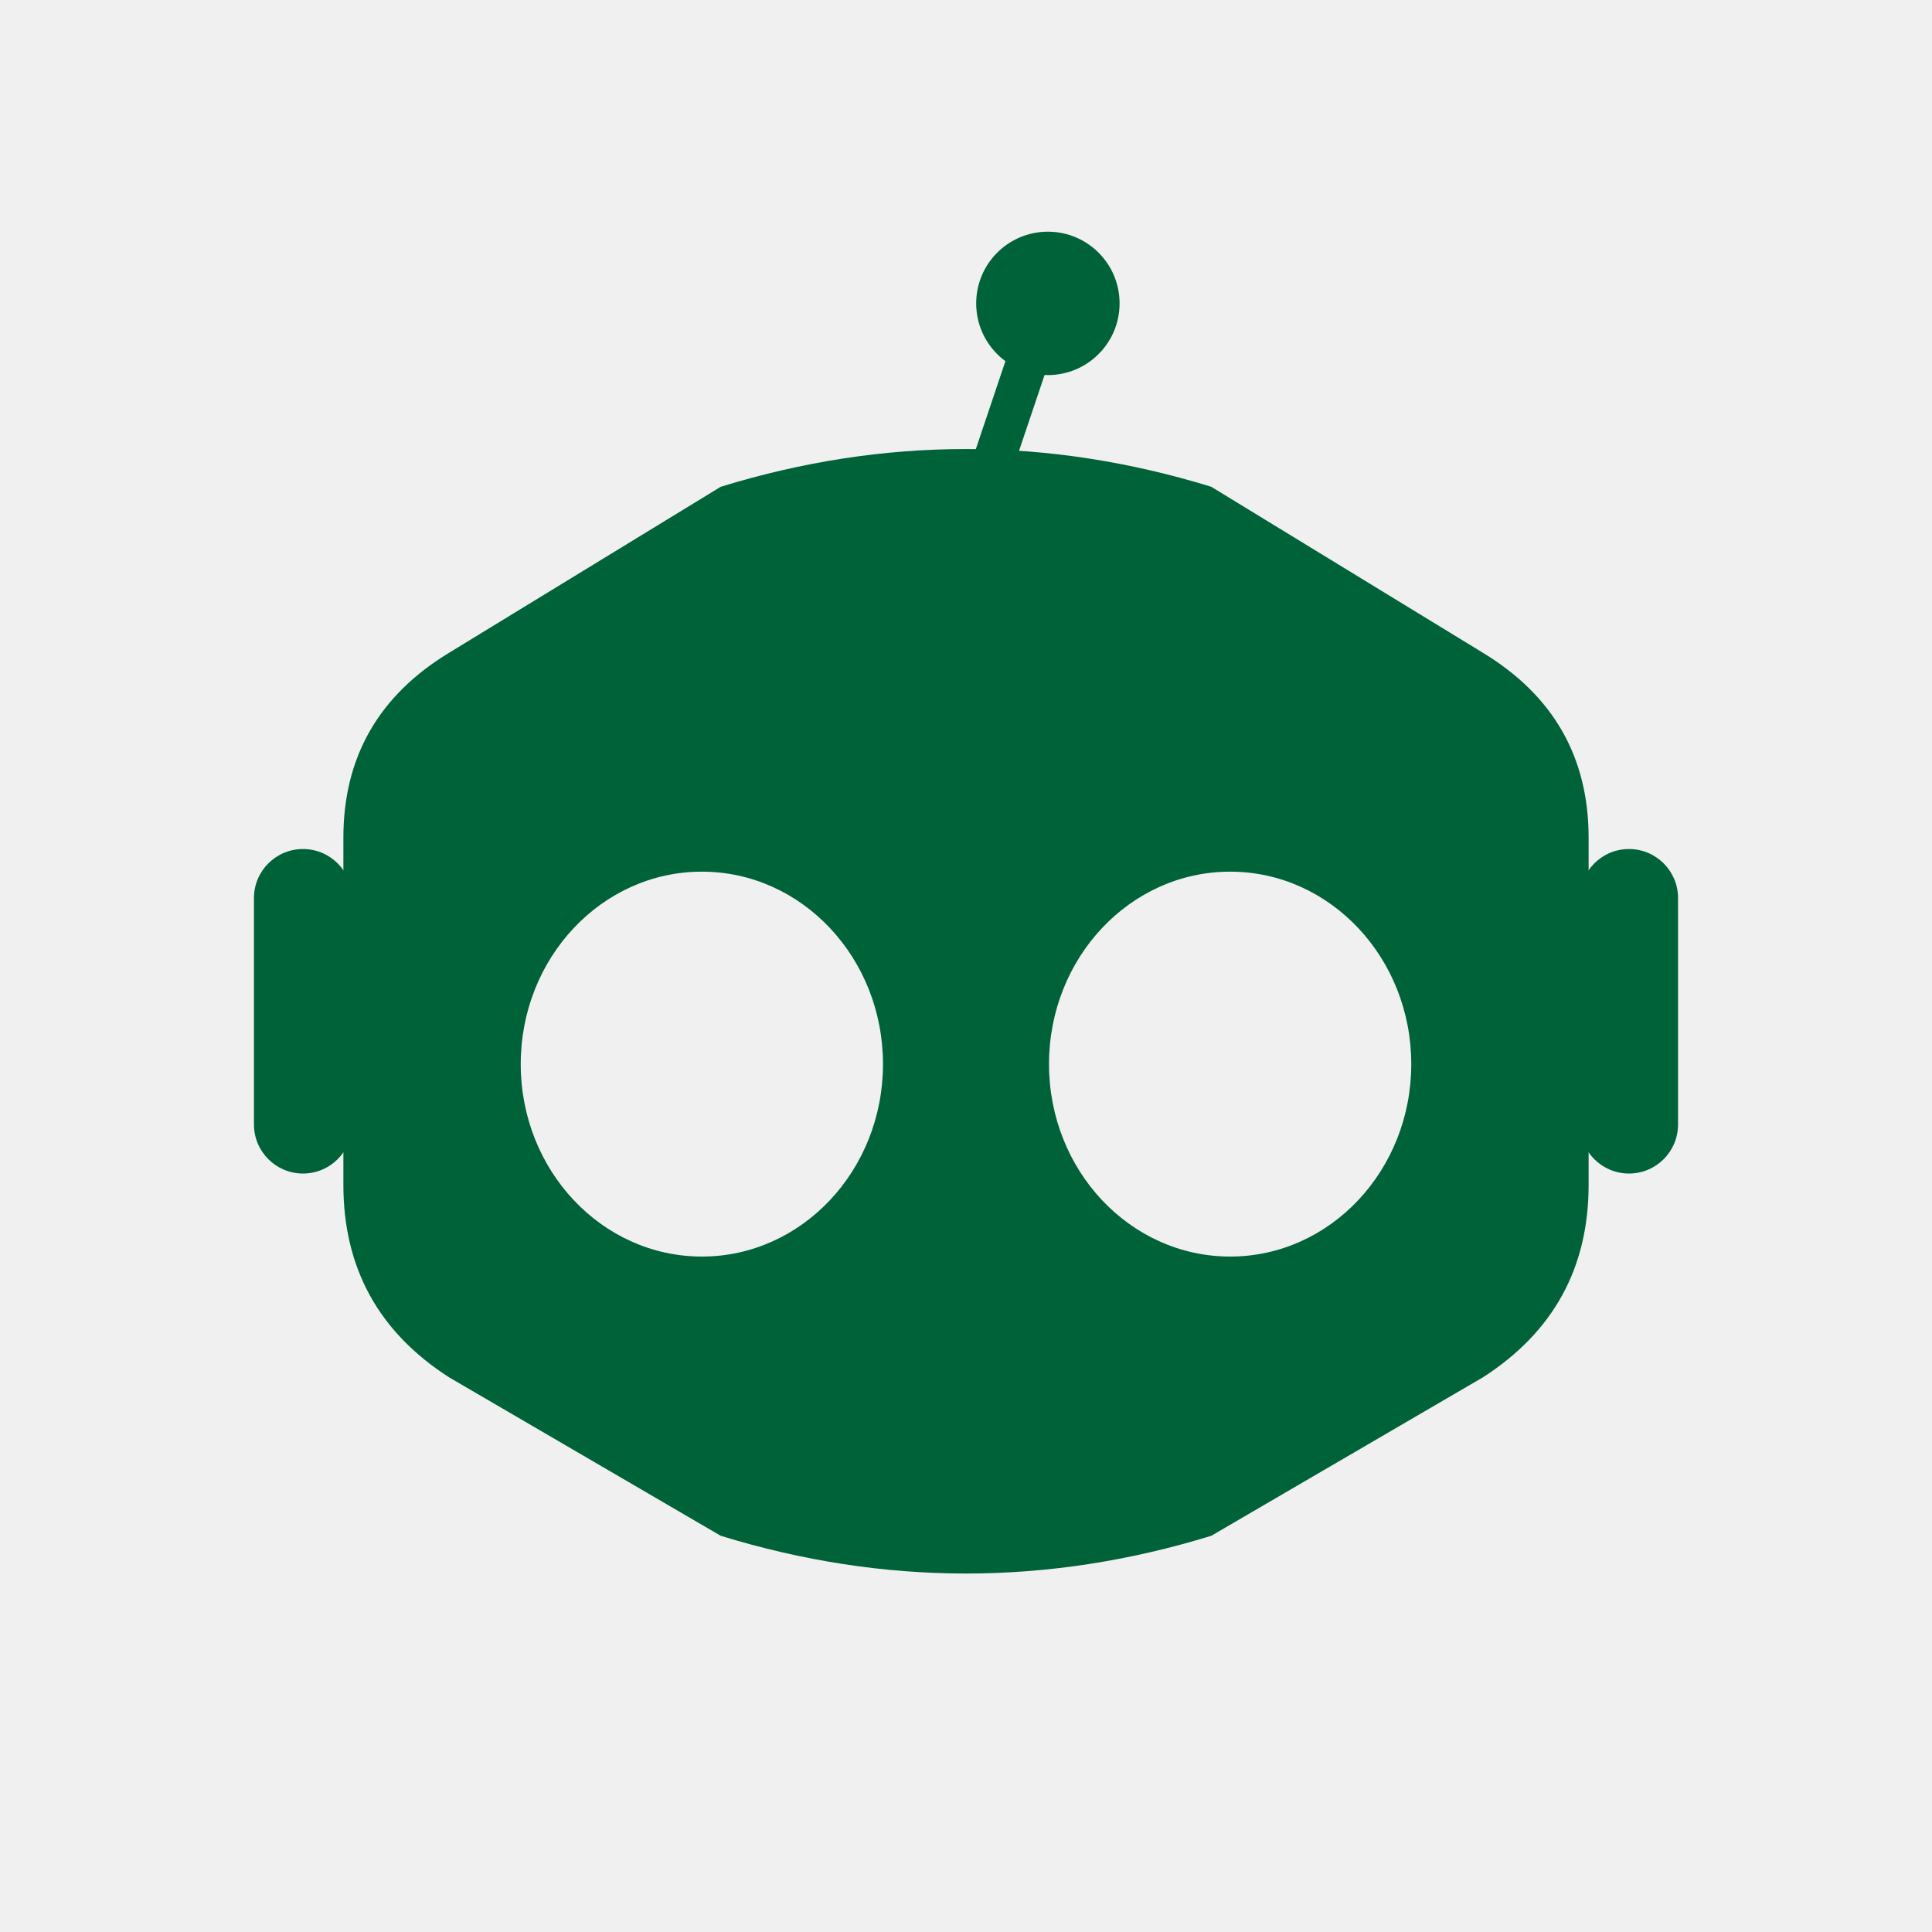
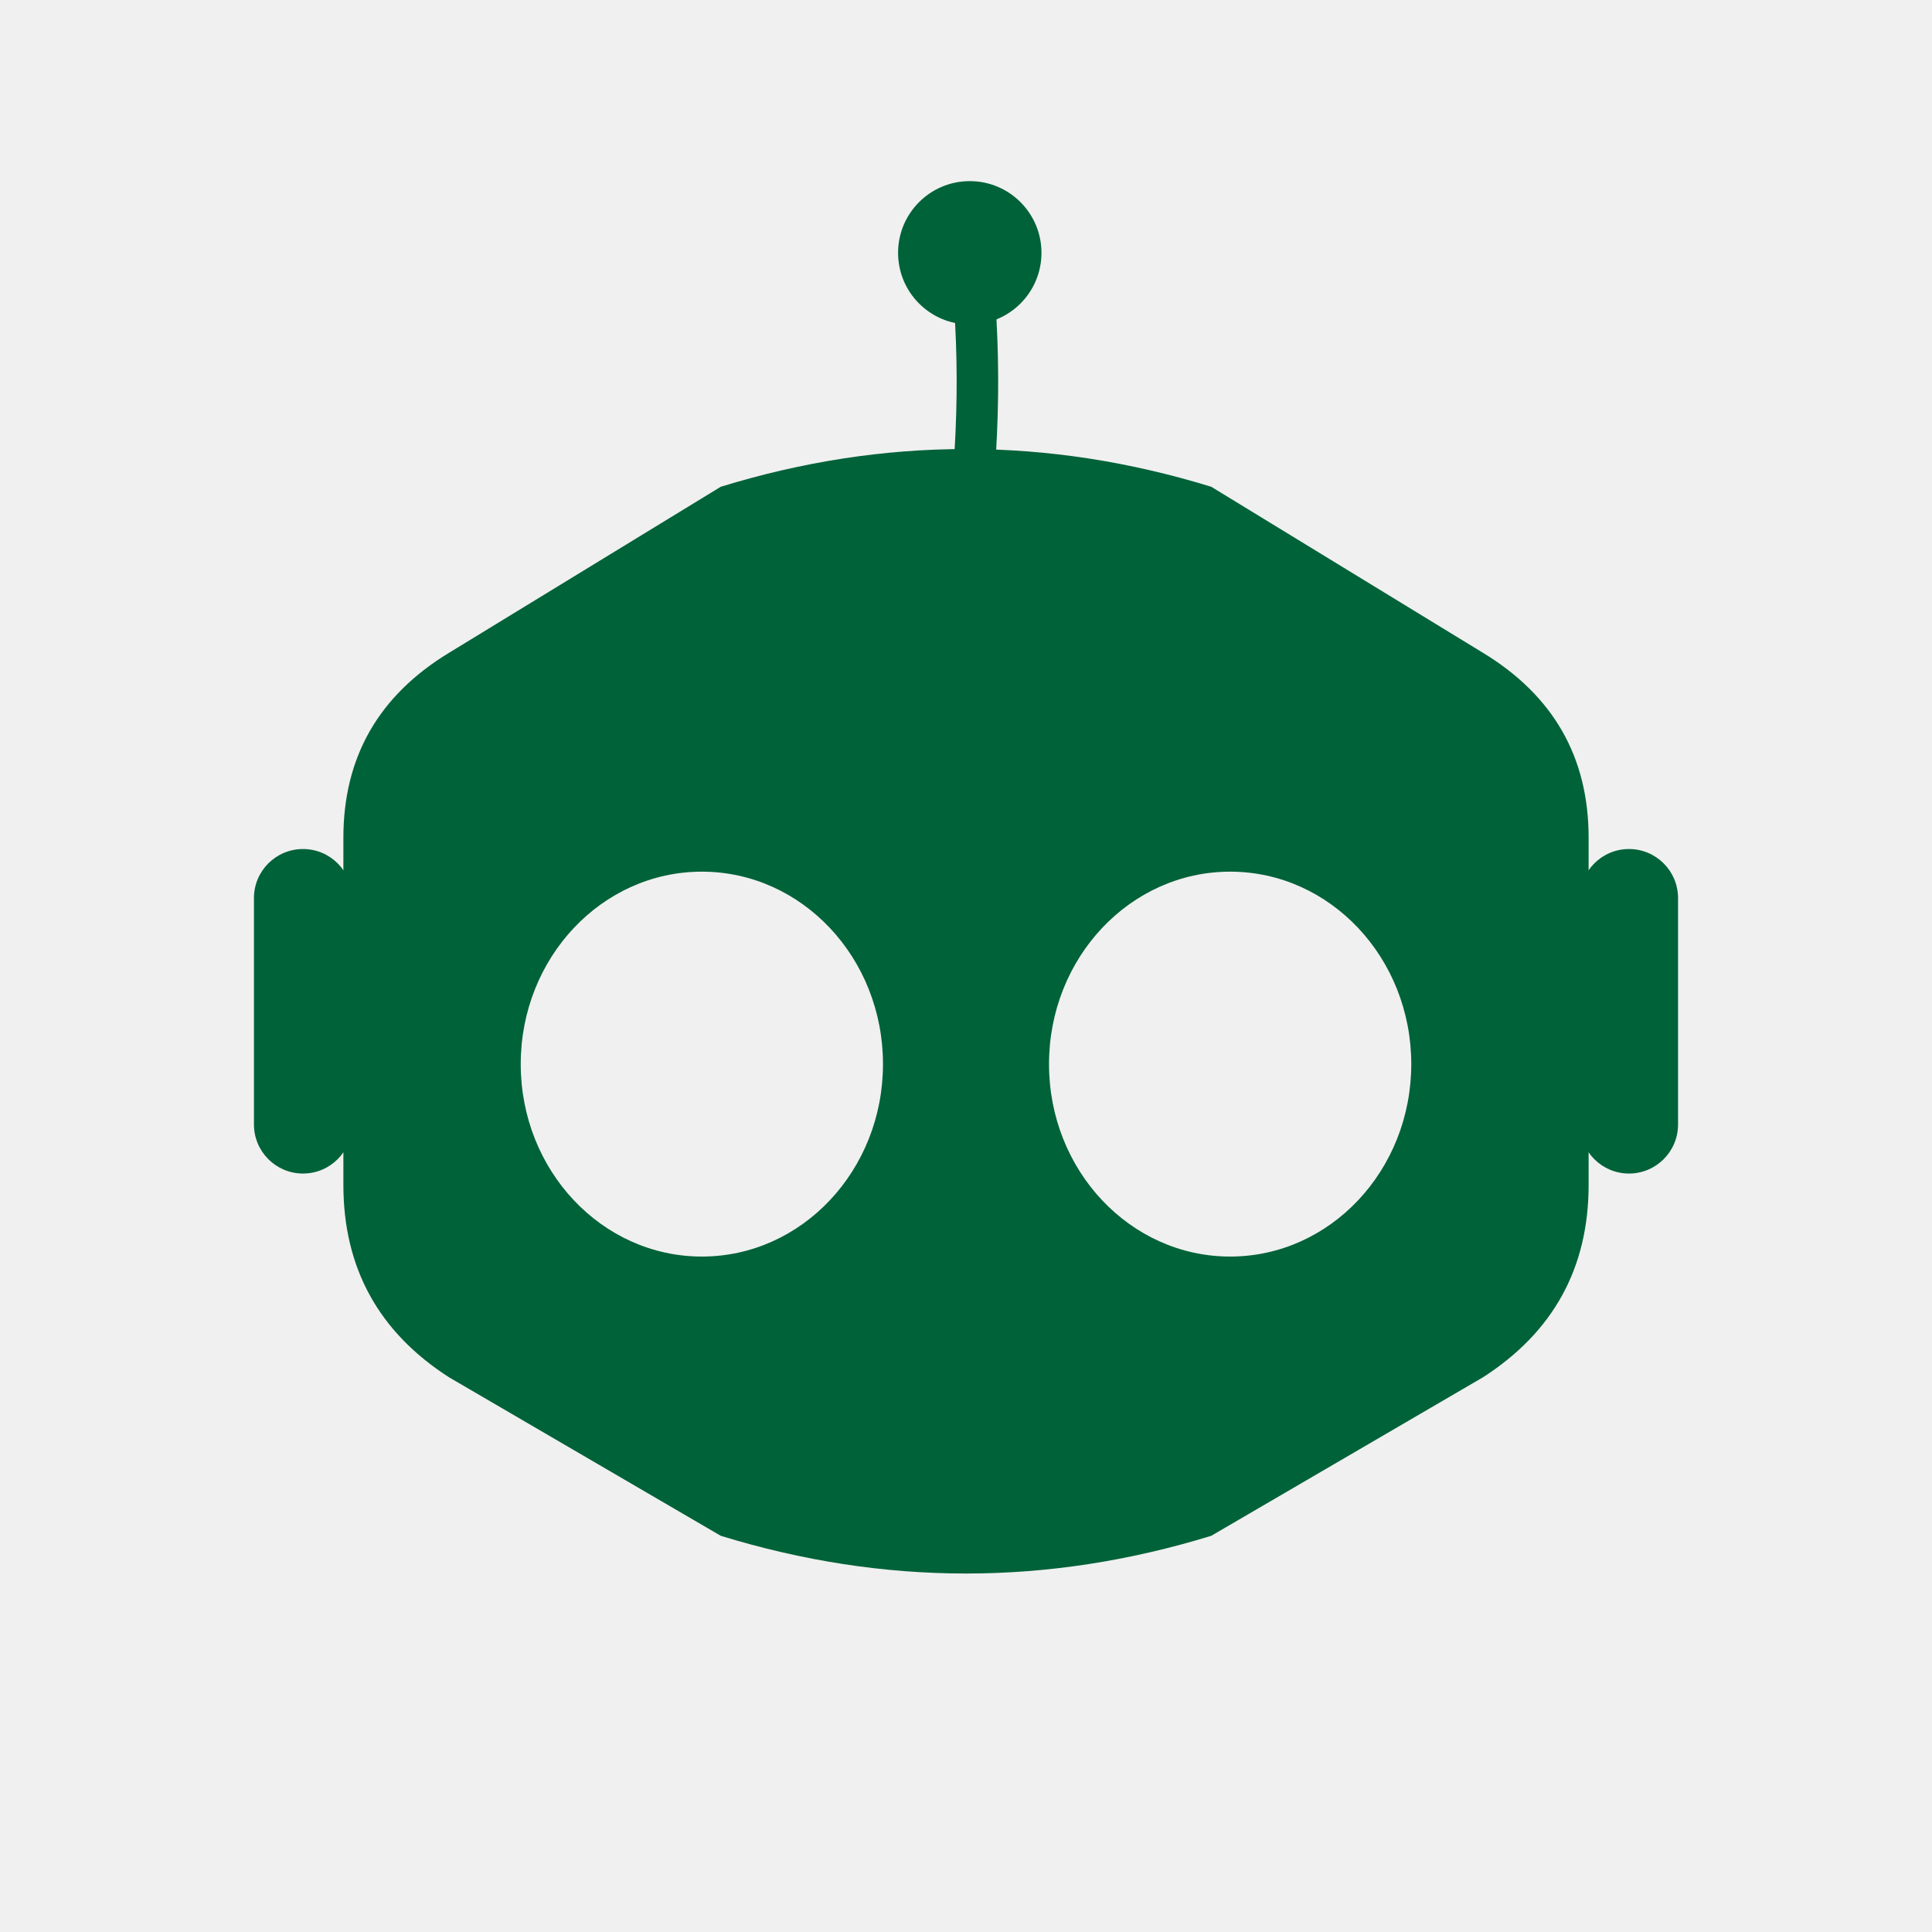
<svg xmlns="http://www.w3.org/2000/svg" viewBox="0 0 512 512" width="512" height="512" role="img" aria-labelledby="title desc">
  <defs>
    <mask id="face" maskUnits="userSpaceOnUse" x="0" y="0" width="512" height="512" style="mask-type:luminance">
-       <g>
-         <line x1="256" y1="144" x2="273.8" y2="91.1" stroke="white" stroke-width="11" stroke-linecap="round" />
-         <circle cx="277.7" cy="80.4" r="19" fill="white" />
+       <g data-part="antenna">
+         <path d="M 256 145 Q 261.5 104.0 257 67" stroke="white" fill="none" stroke-width="11" stroke-linecap="round" />
+         <circle cx="257" cy="67" r="19" fill="white" />
      </g>
      <rect x="67.3" y="225" width="26" height="86" rx="13" fill="white" />
      <rect x="418.7" y="225" width="26" height="86" rx="13" fill="white" />
      <g fill="white">
        <path d="M191 129 Q256 109 321 129 L393 173 Q421 190 421 222 L421 314 Q421 347 393 365 L321 407 Q256 427 191 407 L119 365 Q91 347 91 314 L91 222 Q91 190 119 173 Z" />
      </g>
      <ellipse cx="186" cy="282" rx="48" ry="51" fill="black" />
      <ellipse cx="326" cy="282" rx="48" ry="51" fill="black" />
    </mask>
  </defs>
  <g>
    <rect width="512" height="512" fill="#006239" mask="url(#face)" />
  </g>
</svg>
